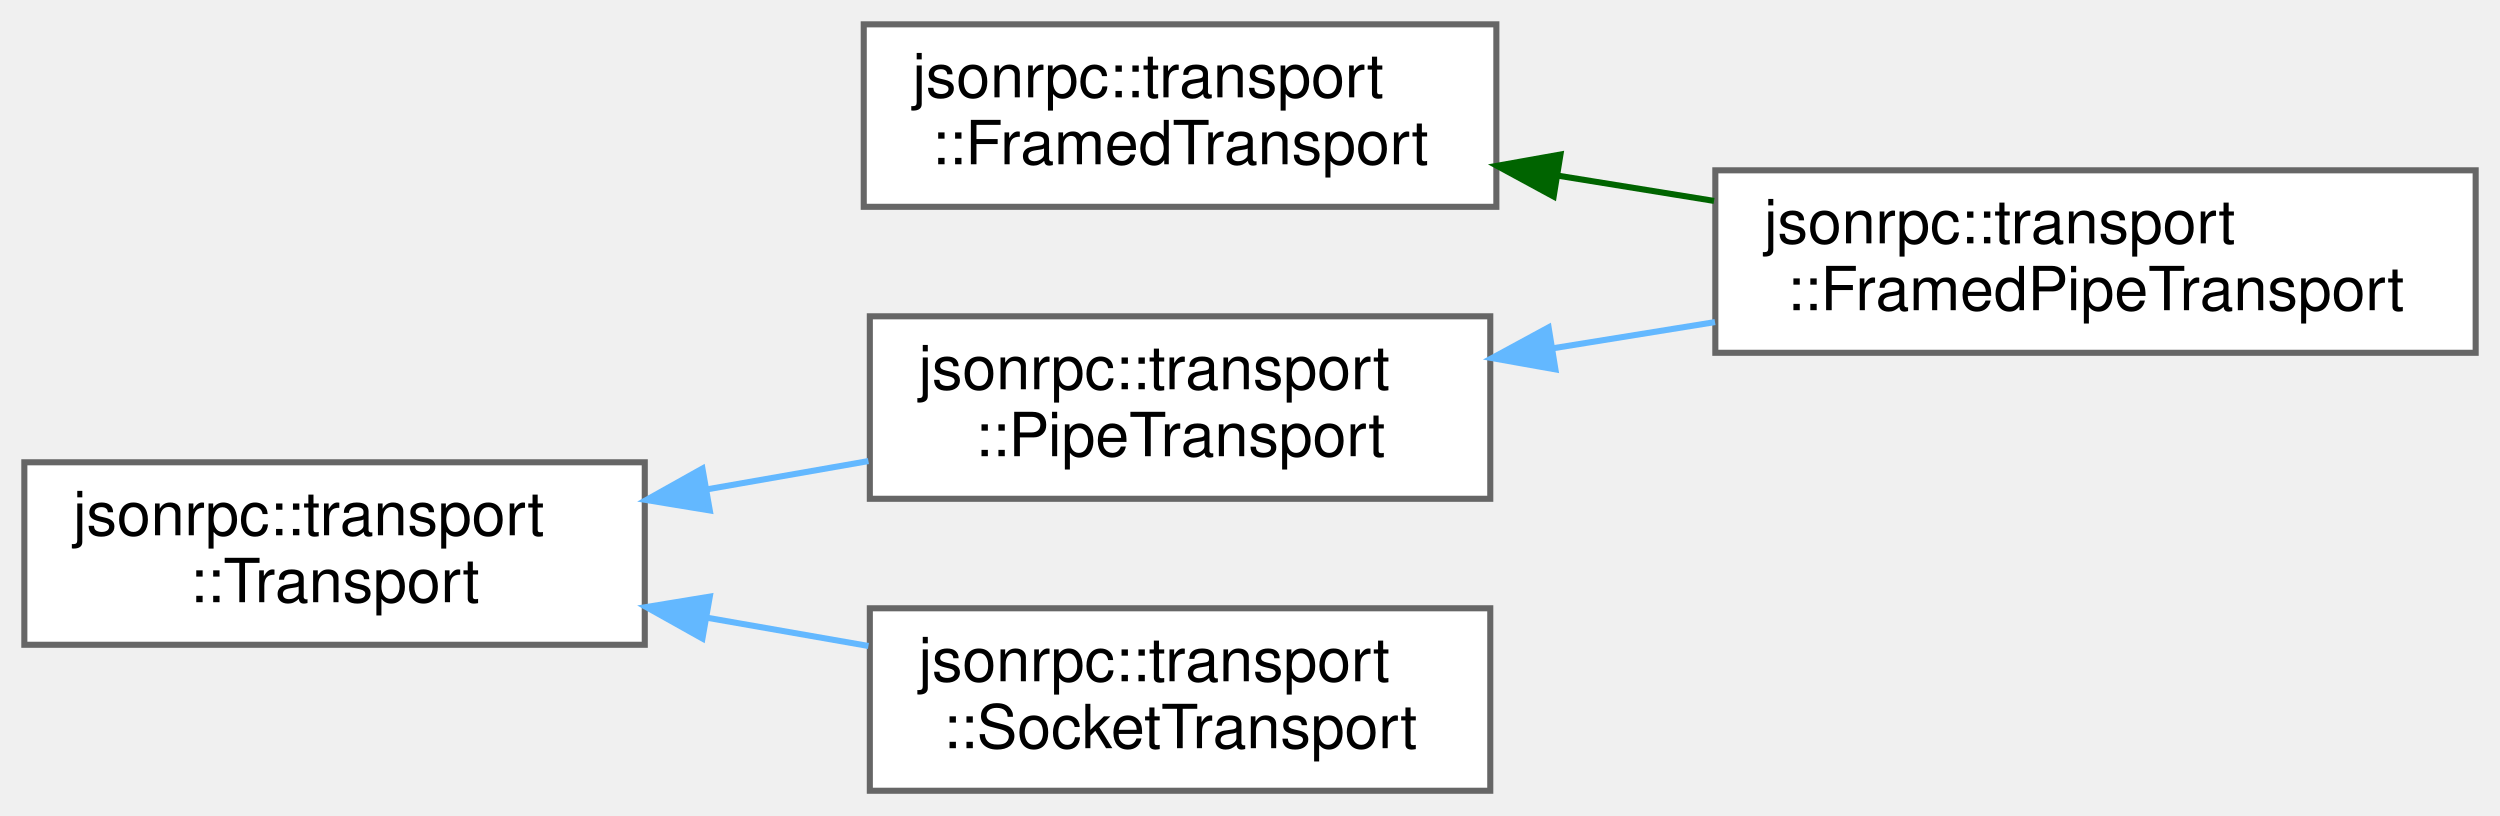
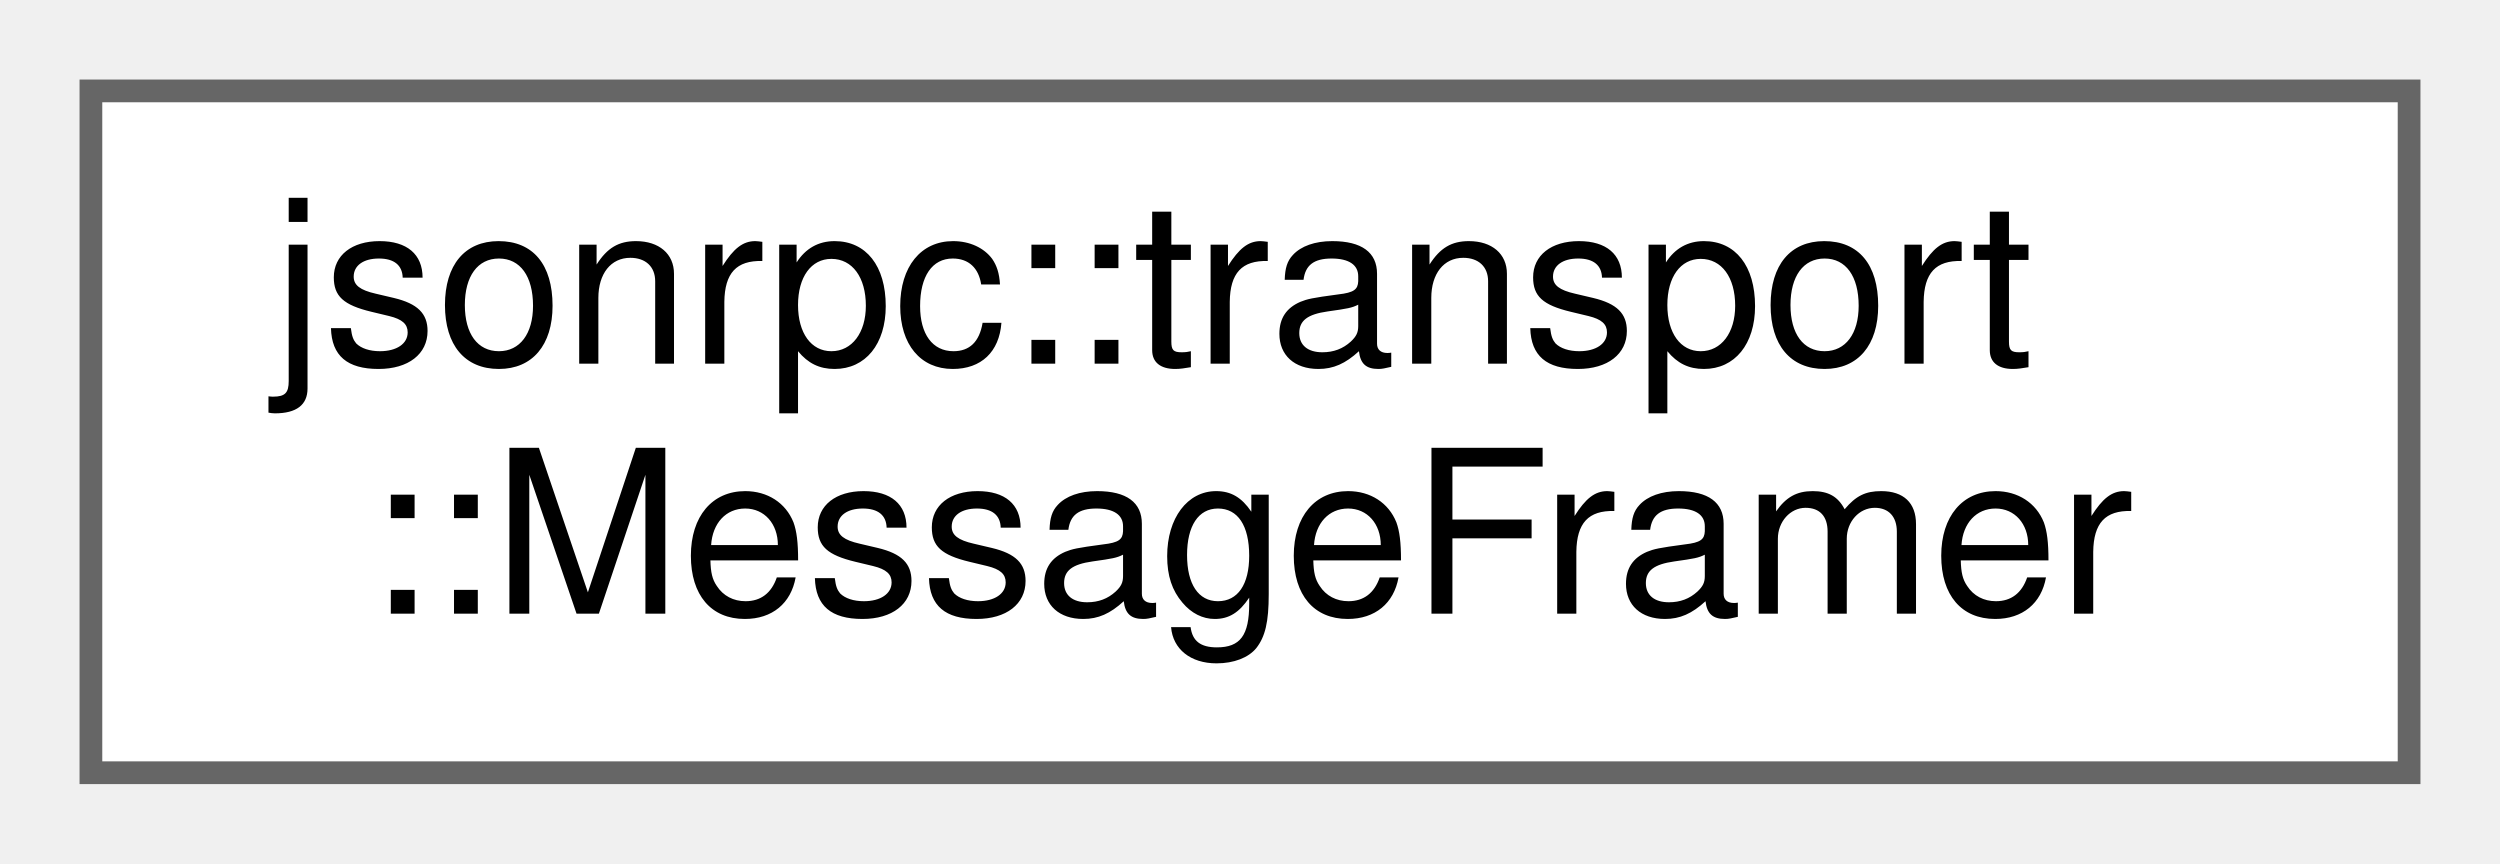
- <svg xmlns="http://www.w3.org/2000/svg" xmlns:xlink="http://www.w3.org/1999/xlink" width="411pt" height="134pt" viewBox="0.00 0.00 411.00 134.00">
-   <g id="graph0" class="graph" transform="scale(1 1) rotate(0) translate(4 130)">
+ <svg xmlns="http://www.w3.org/2000/svg" xmlns:xlink="http://www.w3.org/1999/xlink" width="110pt" height="38pt" viewBox="0.00 0.00 110.00 38.00">
+   <g id="graph0" class="graph" transform="scale(1 1) rotate(0) translate(4 34)">
    <g id="Node000000" class="node">
      <g id="a_Node000000">
-         <a xlink:href="classjsonrpc_1_1transport_1_1FramedTransport.html" target="_top" xlink:title="Base class for framed transport mechanisms.">
-           <polygon fill="white" stroke="#666666" points="242,-126 138,-126 138,-96 242,-96 242,-126" />
-           <text text-anchor="start" x="146" y="-114" font-family="Helvetica,sans-Serif" font-size="10.00">jsonrpc::transport</text>
-           <text text-anchor="middle" x="190" y="-103" font-family="Helvetica,sans-Serif" font-size="10.00">::FramedTransport</text>
-         </a>
-       </g>
-     </g>
-     <g id="Node000001" class="node">
-       <g id="a_Node000001">
-         <a xlink:href="classjsonrpc_1_1transport_1_1FramedPipeTransport.html" target="_top" xlink:title="Transport layer using Asio Unix domain sockets for JSON-RPC communication with framing.">
-           <polygon fill="white" stroke="#666666" points="403,-102 278,-102 278,-72 403,-72 403,-102" />
-           <text text-anchor="start" x="286" y="-90" font-family="Helvetica,sans-Serif" font-size="10.00">jsonrpc::transport</text>
-           <text text-anchor="middle" x="340.5" y="-79" font-family="Helvetica,sans-Serif" font-size="10.00">::FramedPipeTransport</text>
-         </a>
-       </g>
-     </g>
-     <g id="edge1_Node000000_Node000001" class="edge">
-       <g id="a_edge1_Node000000_Node000001">
-         <a xlink:title=" ">
-           <path fill="none" stroke="darkgreen" d="M252.25,-101.1C260.68,-99.74 269.35,-98.34 277.79,-96.97" />
-           <polygon fill="darkgreen" stroke="darkgreen" points="251.42,-97.69 242.11,-102.74 252.54,-104.6 251.42,-97.69" />
-         </a>
-       </g>
-     </g>
-     <g id="Node000003" class="node">
-       <g id="a_Node000003">
-         <a xlink:href="classjsonrpc_1_1transport_1_1Transport.html" target="_top" xlink:title="Abstract base class for all transport implementations.">
-           <polygon fill="white" stroke="#666666" points="102,-54 0,-54 0,-24 102,-24 102,-54" />
-           <text text-anchor="start" x="8" y="-42" font-family="Helvetica,sans-Serif" font-size="10.00">jsonrpc::transport</text>
-           <text text-anchor="middle" x="51" y="-31" font-family="Helvetica,sans-Serif" font-size="10.00">::Transport</text>
-         </a>
-       </g>
-     </g>
-     <g id="Node000002" class="node">
-       <g id="a_Node000002">
-         <a xlink:href="classjsonrpc_1_1transport_1_1PipeTransport.html" target="_top" xlink:title="Unix domain socket transport implementation.">
-           <polygon fill="white" stroke="#666666" points="241,-78 139,-78 139,-48 241,-48 241,-78" />
-           <text text-anchor="start" x="147" y="-66" font-family="Helvetica,sans-Serif" font-size="10.00">jsonrpc::transport</text>
-           <text text-anchor="middle" x="190" y="-55" font-family="Helvetica,sans-Serif" font-size="10.00">::PipeTransport</text>
-         </a>
-       </g>
-     </g>
-     <g id="edge2_Node000003_Node000002" class="edge">
-       <g id="a_edge2_Node000003_Node000002">
-         <a xlink:title=" ">
-           <path fill="none" stroke="#63b8ff" d="M112.15,-49.54C121.04,-51.09 130.11,-52.68 138.77,-54.2" />
-           <polygon fill="#63b8ff" stroke="#63b8ff" points="112.69,-46.08 102.24,-47.8 111.48,-52.97 112.69,-46.08" />
-         </a>
-       </g>
-     </g>
-     <g id="Node000004" class="node">
-       <g id="a_Node000004">
-         <a xlink:href="classjsonrpc_1_1transport_1_1SocketTransport.html" target="_top" xlink:title="Transport implementation using TCP/IP sockets.">
-           <polygon fill="white" stroke="#666666" points="241,-30 139,-30 139,0 241,0 241,-30" />
-           <text text-anchor="start" x="147" y="-18" font-family="Helvetica,sans-Serif" font-size="10.00">jsonrpc::transport</text>
-           <text text-anchor="middle" x="190" y="-7" font-family="Helvetica,sans-Serif" font-size="10.00">::SocketTransport</text>
-         </a>
-       </g>
-     </g>
-     <g id="edge4_Node000003_Node000004" class="edge">
-       <g id="a_edge4_Node000003_Node000004">
-         <a xlink:title=" ">
-           <path fill="none" stroke="#63b8ff" d="M112.15,-28.46C121.04,-26.91 130.11,-25.32 138.77,-23.8" />
-           <polygon fill="#63b8ff" stroke="#63b8ff" points="111.48,-25.03 102.24,-30.2 112.69,-31.92 111.48,-25.03" />
-         </a>
-       </g>
-     </g>
-     <g id="edge3_Node000002_Node000001" class="edge">
-       <g id="a_edge3_Node000002_Node000001">
-         <a xlink:title=" ">
-           <path fill="none" stroke="#63b8ff" d="M251.4,-72.76C260.15,-74.18 269.17,-75.63 277.95,-77.05" />
-           <polygon fill="#63b8ff" stroke="#63b8ff" points="251.71,-69.27 241.28,-71.13 250.59,-76.18 251.71,-69.27" />
+         <a xlink:href="classjsonrpc_1_1transport_1_1MessageFramer.html" target="_top" xlink:title=" ">
+           <polygon fill="white" stroke="#666666" points="102,-30 0,-30 0,0 102,0 102,-30" />
+           <text text-anchor="start" x="8" y="-18" font-family="Helvetica,sans-Serif" font-size="10.00">jsonrpc::transport</text>
+           <text text-anchor="middle" x="51" y="-7" font-family="Helvetica,sans-Serif" font-size="10.00">::MessageFramer</text>
        </a>
      </g>
    </g>
  </g>
</svg>
